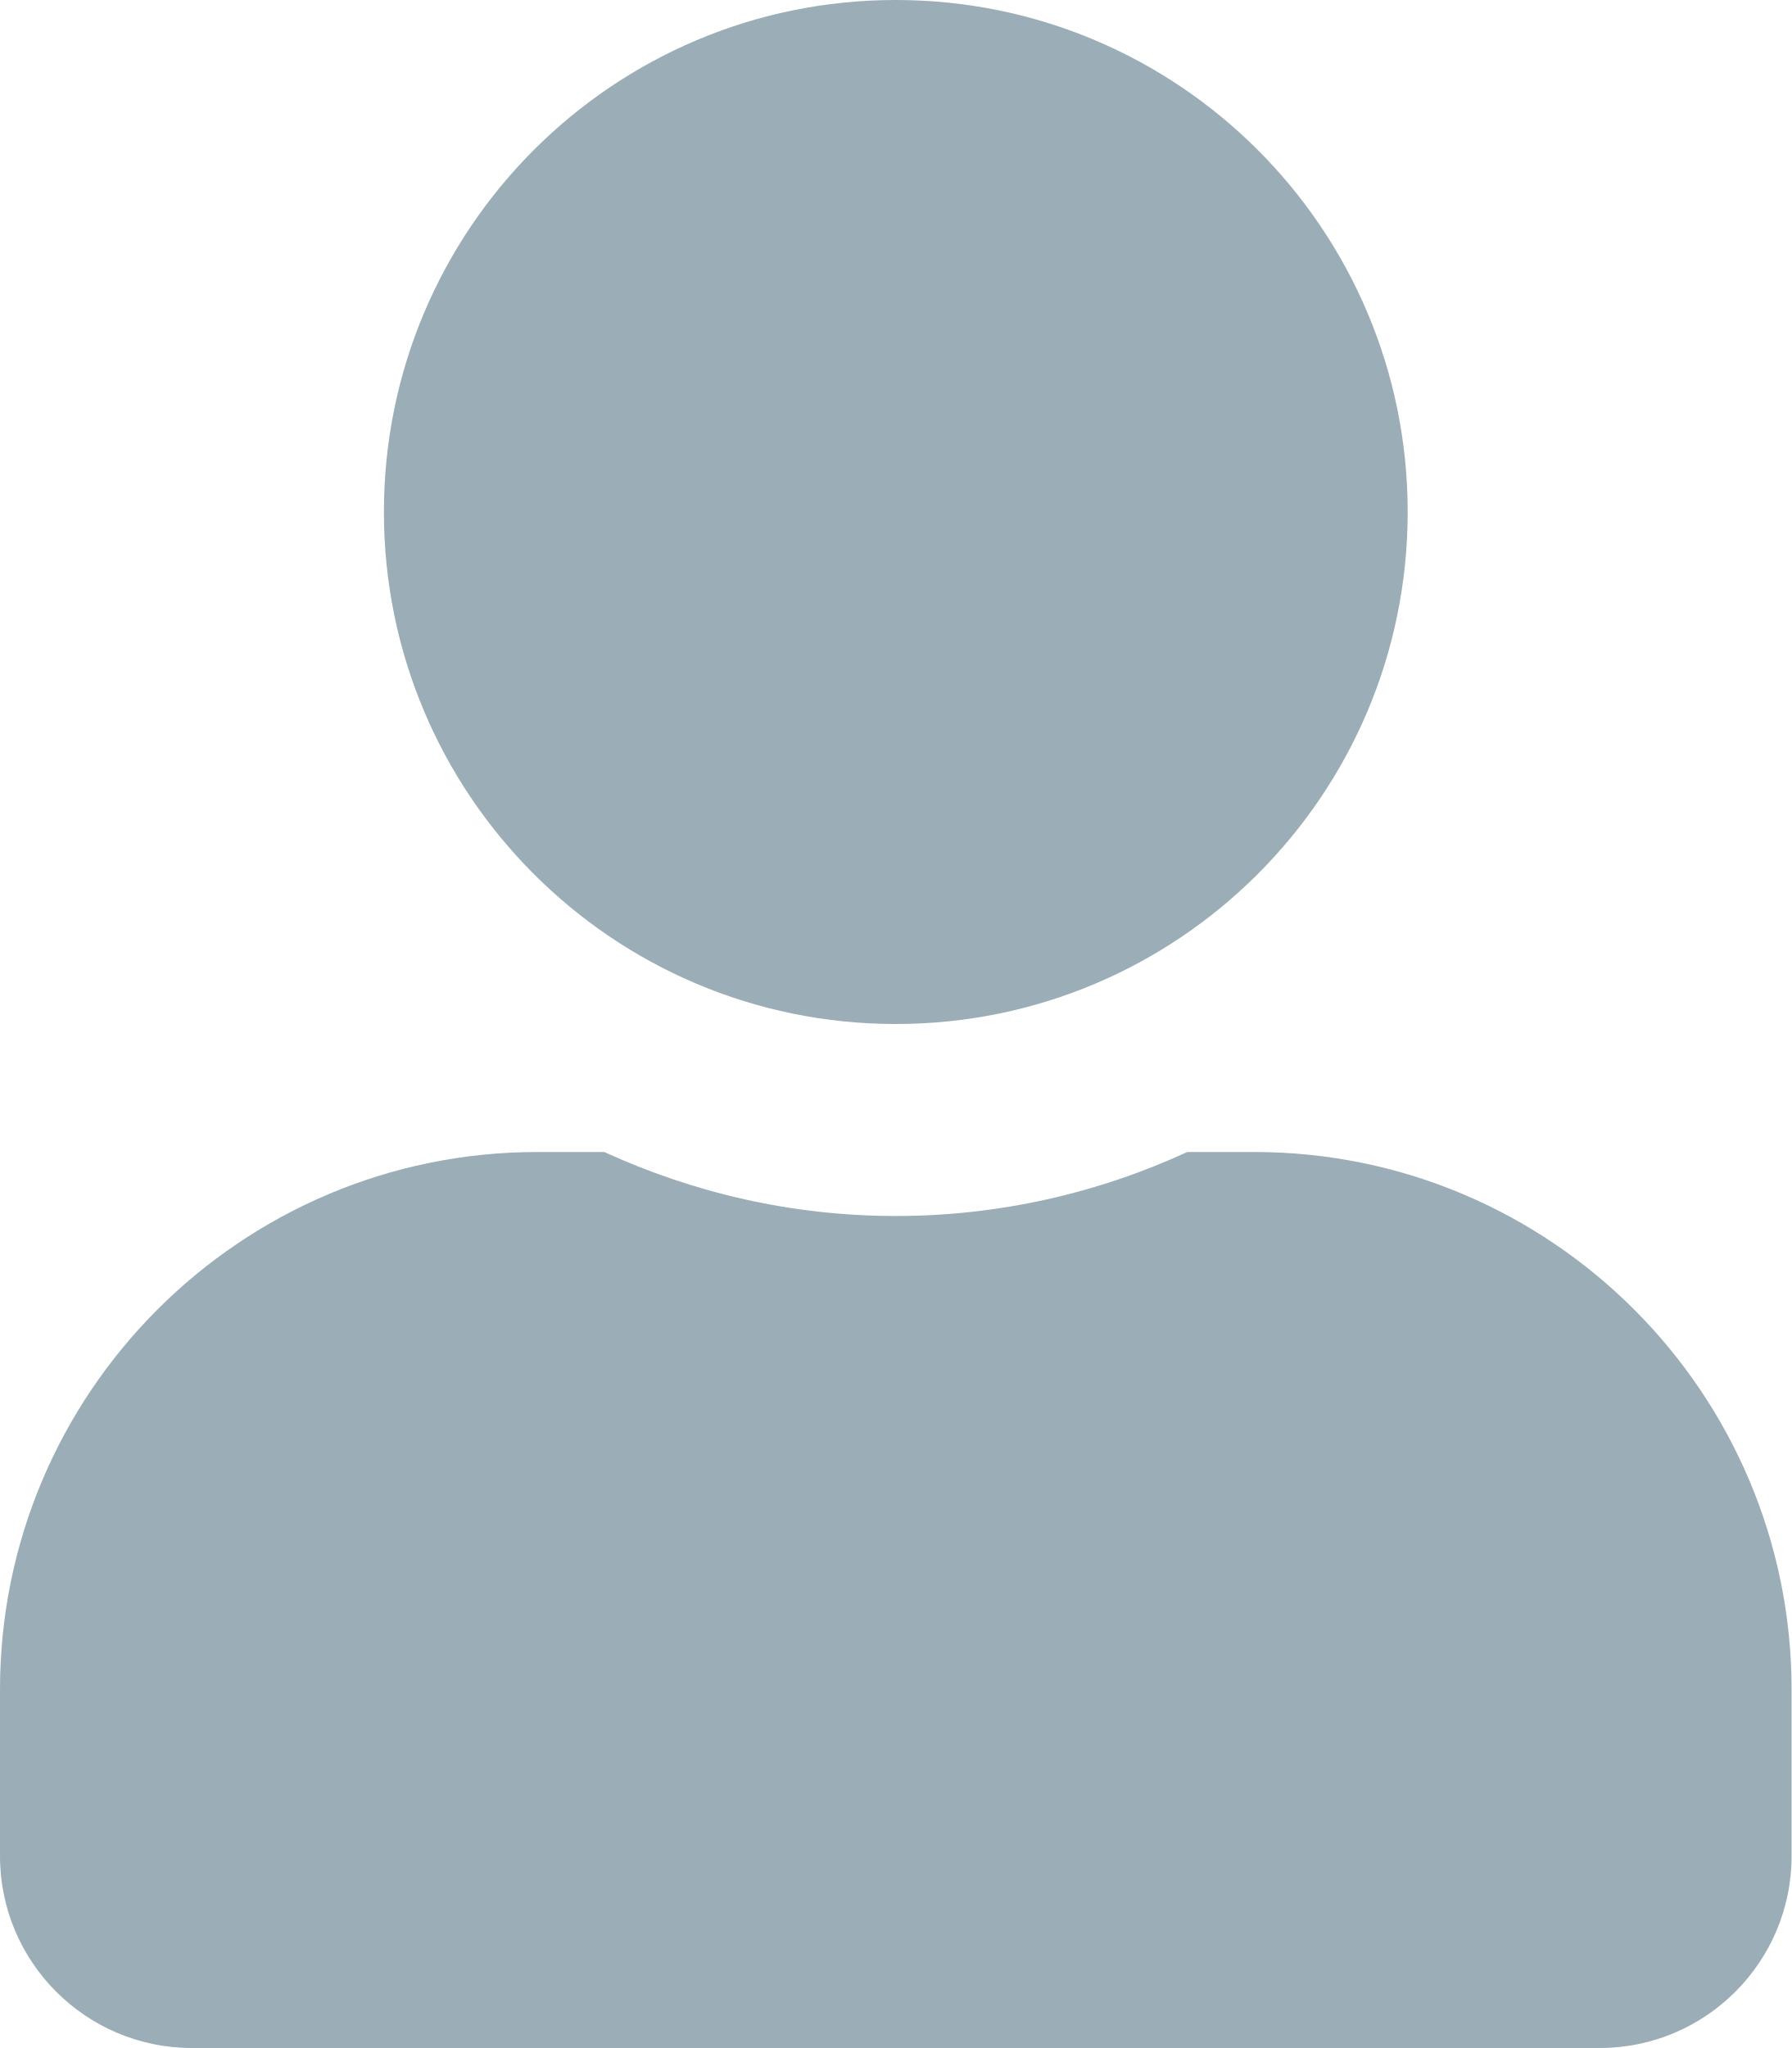
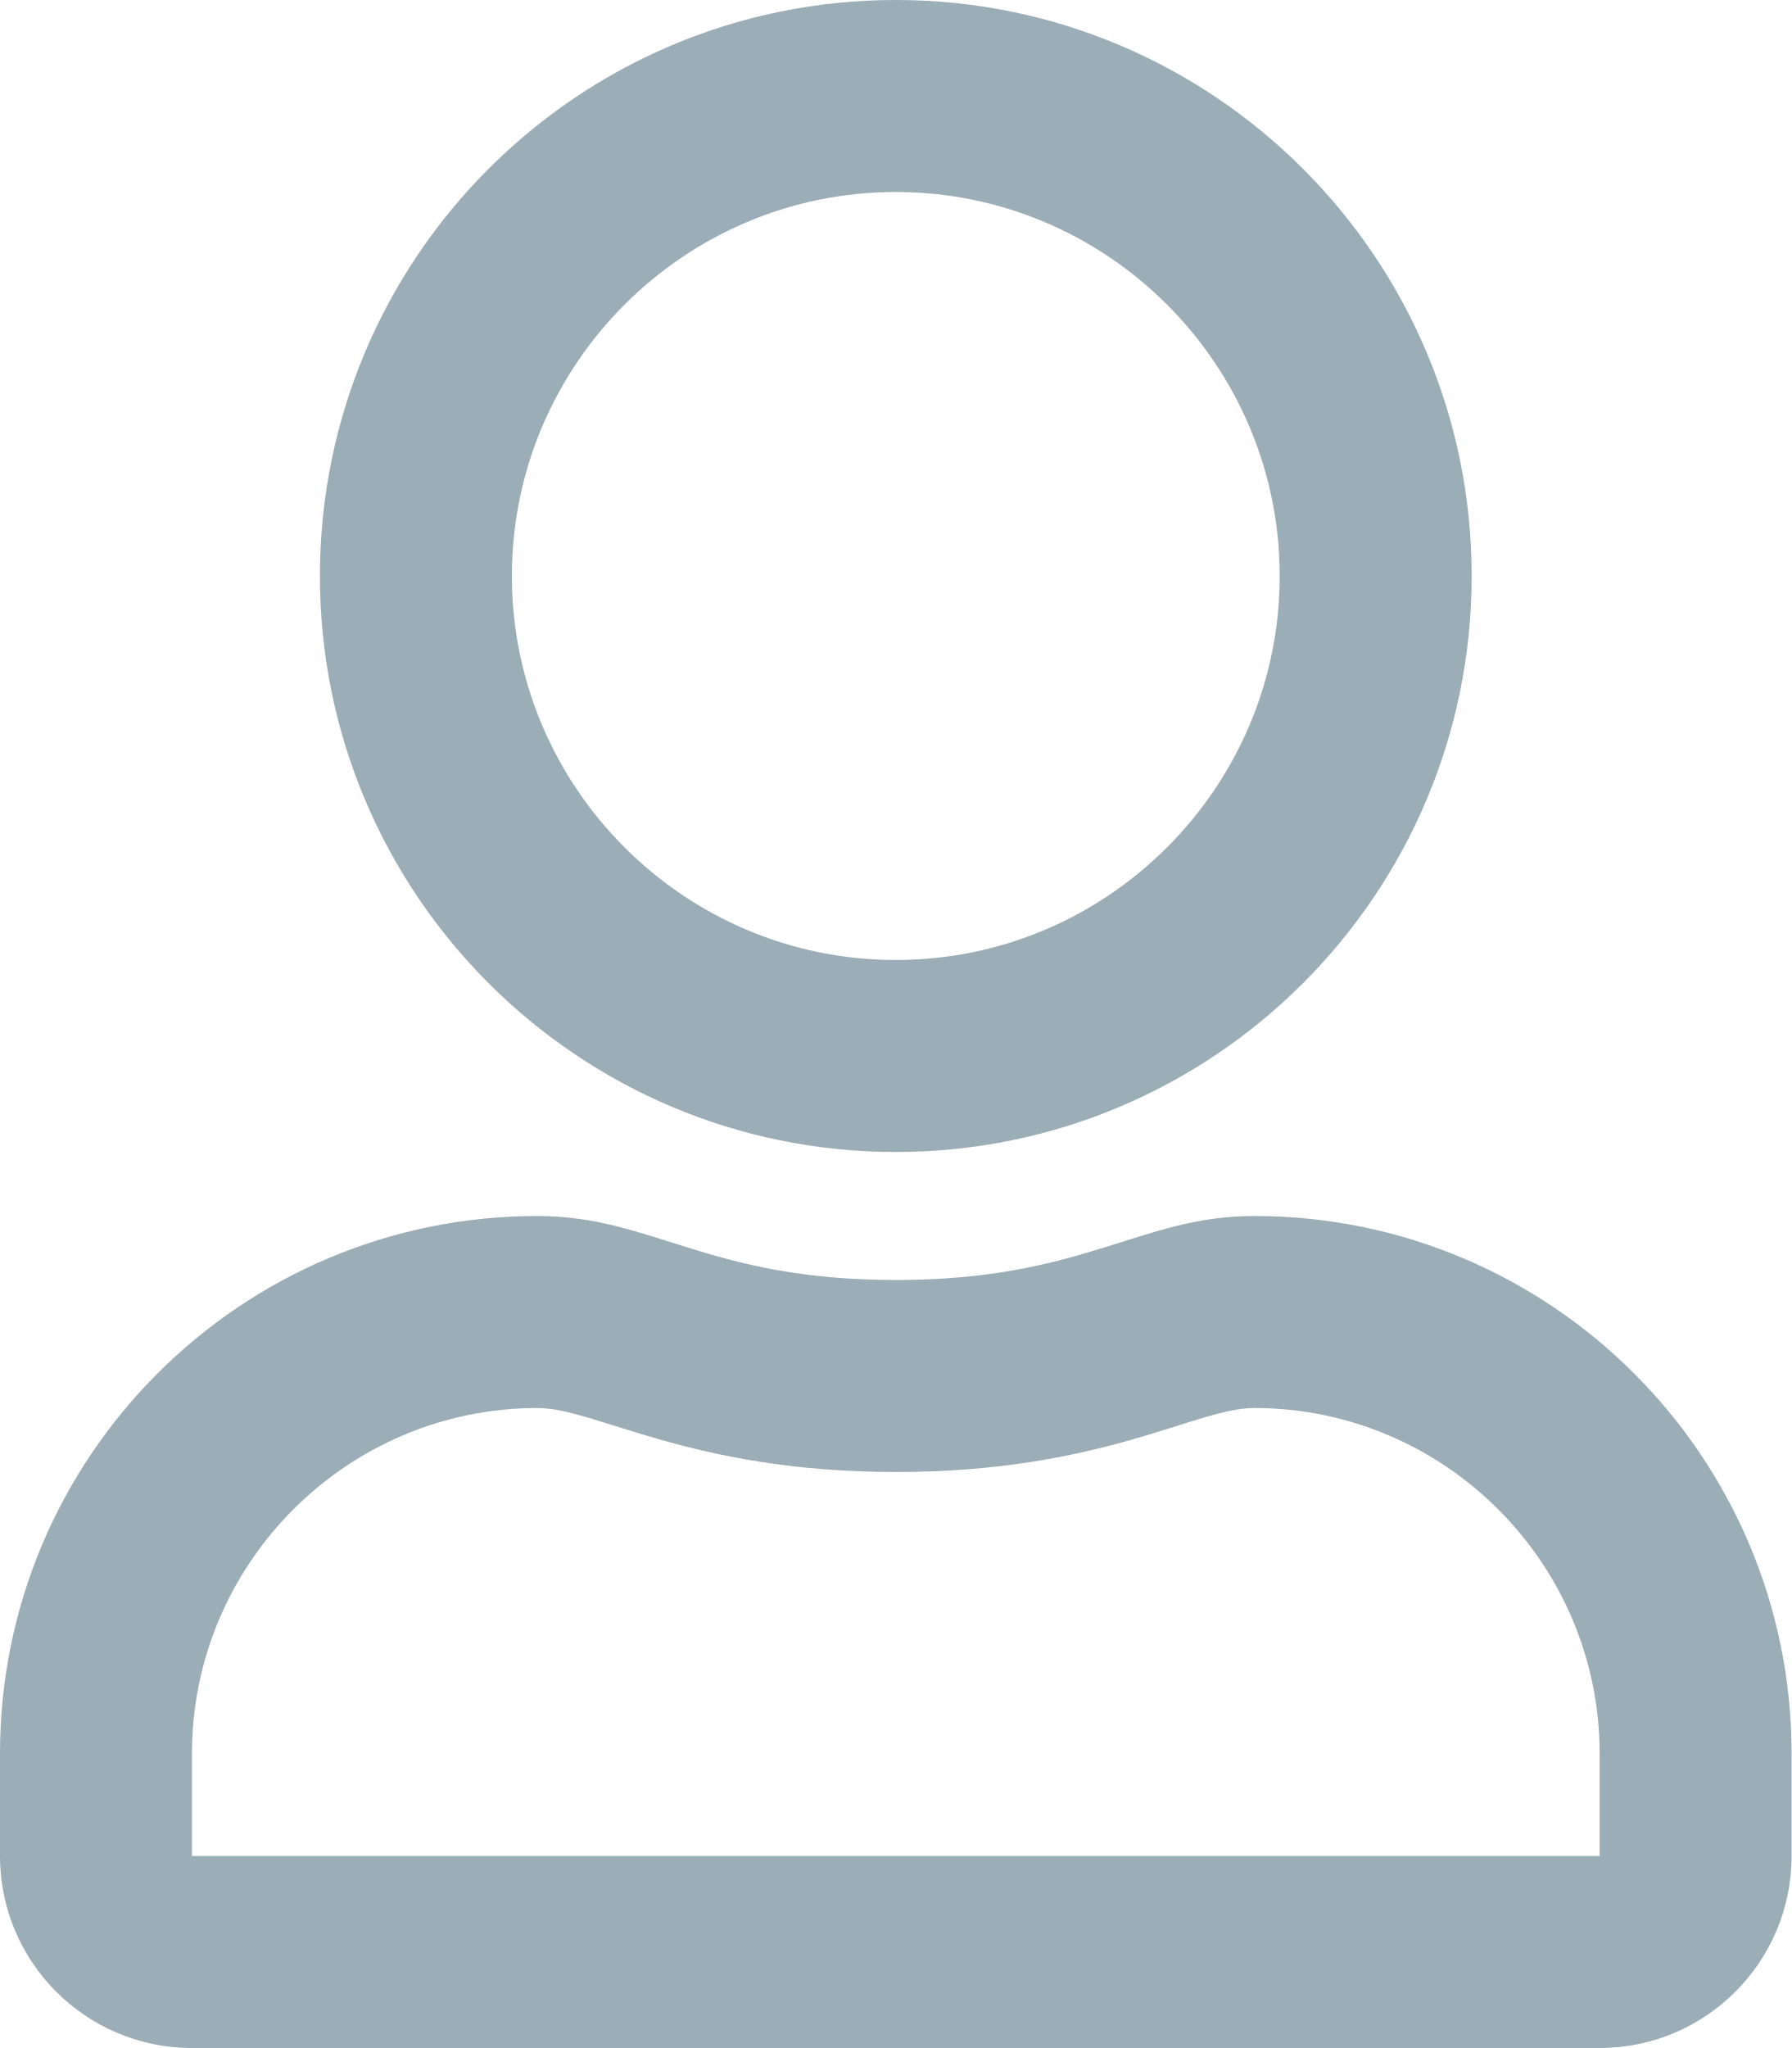
- <svg xmlns="http://www.w3.org/2000/svg" aria-hidden="true" focusable="false" data-prefix="fas" data-icon="user" class="svg-inline--fa fa-user fa-w-14" role="img" viewBox="0 0 448 512">
-   <path fill="#4678" d="M224 256c70.7 0 128-57.3 128-128S294.7 0 224 0 96 57.3 96 128s57.3 128 128 128zm89.6 32h-16.7c-22.2 10.2-46.9 16-72.9 16s-50.6-5.8-72.9-16h-16.7C60.2 288 0 348.2 0 422.4V464c0 26.5 21.5 48 48 48h352c26.5 0 48-21.5 48-48v-41.6c0-74.2-60.2-134.4-134.4-134.4z" />
+ <svg xmlns="http://www.w3.org/2000/svg" aria-hidden="true" focusable="false" data-prefix="far" data-icon="user" class="svg-inline--fa fa-user fa-w-14" role="img" viewBox="0 0 448 512">
+   <path fill="#4678" d="M313.6 304c-28.7 0-42.5 16-89.6 16-47.1 0-60.8-16-89.6-16C60.2 304 0 364.2 0 438.4V464c0 26.5 21.5 48 48 48h352c26.5 0 48-21.5 48-48v-25.6c0-74.2-60.2-134.4-134.4-134.4zM400 464H48v-25.6c0-47.6 38.8-86.4 86.4-86.4 14.6 0 38.3 16 89.6 16 51.7 0 74.9-16 89.6-16 47.6 0 86.4 38.8 86.4 86.4V464zM224 288c79.5 0 144-64.5 144-144S303.5 0 224 0 80 64.5 80 144s64.5 144 144 144zm0-240c52.9 0 96 43.1 96 96s-43.1 96-96 96-96-43.1-96-96 43.1-96 96-96z" />
</svg>
